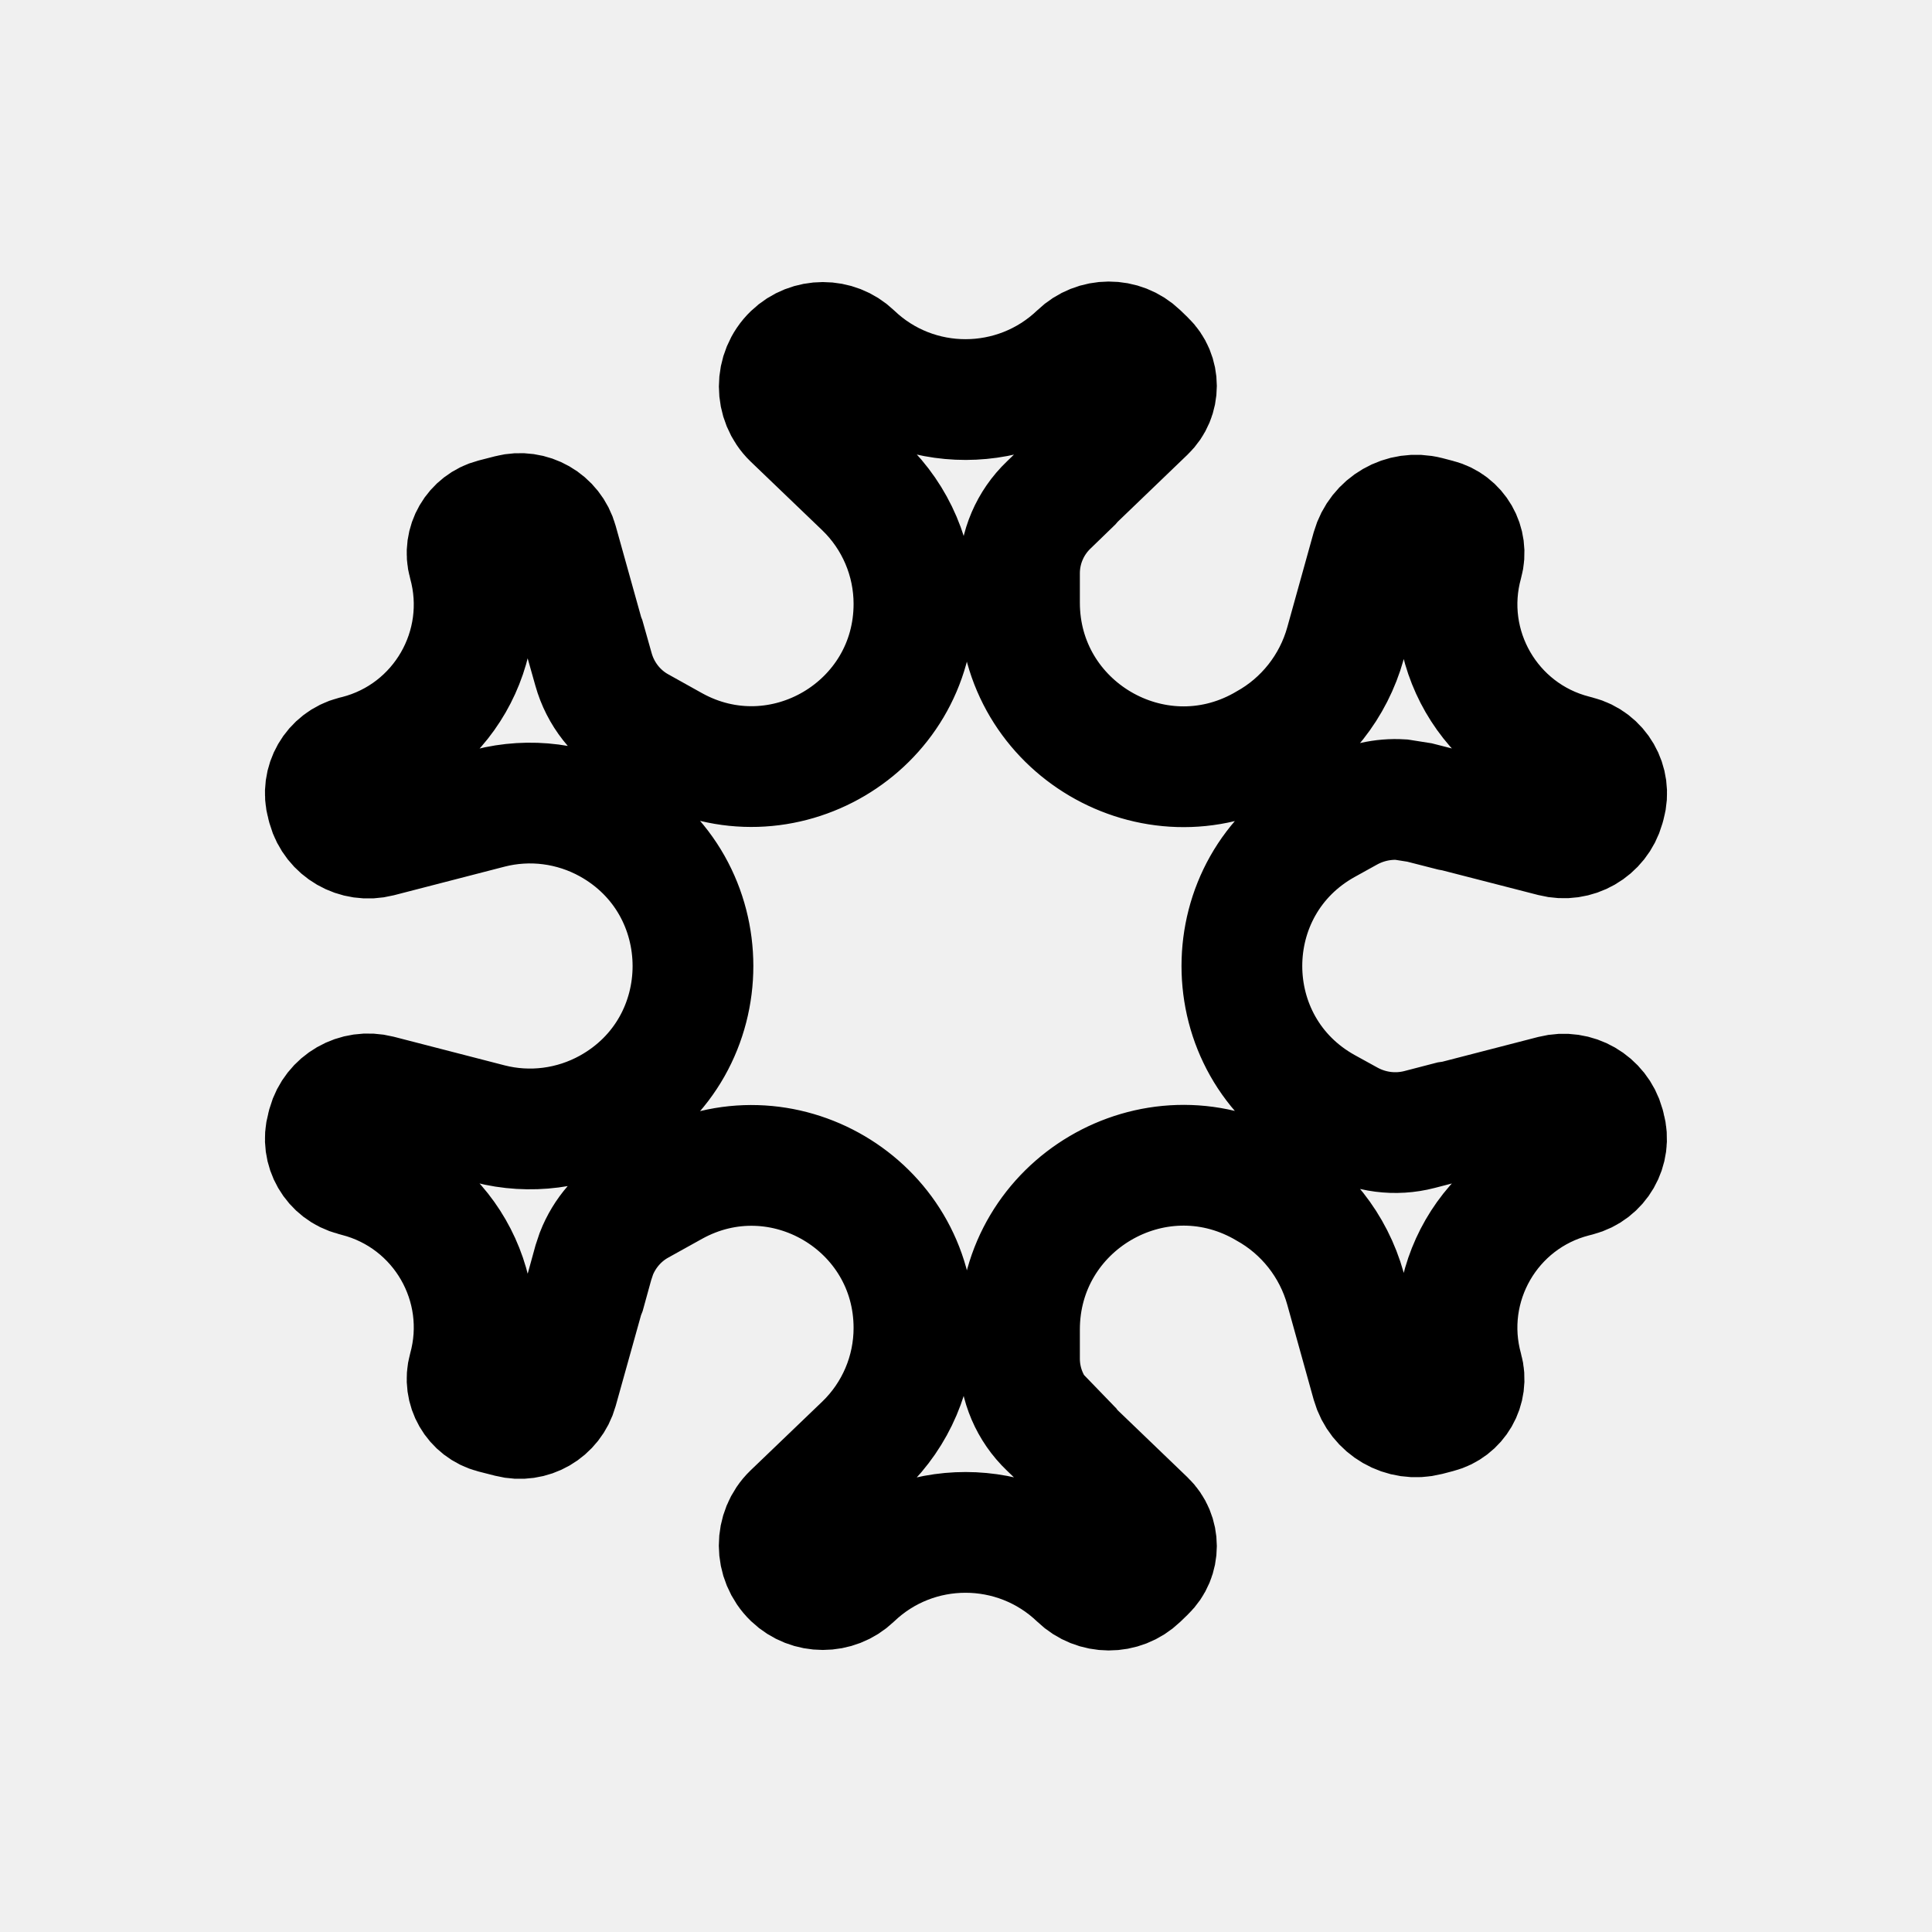
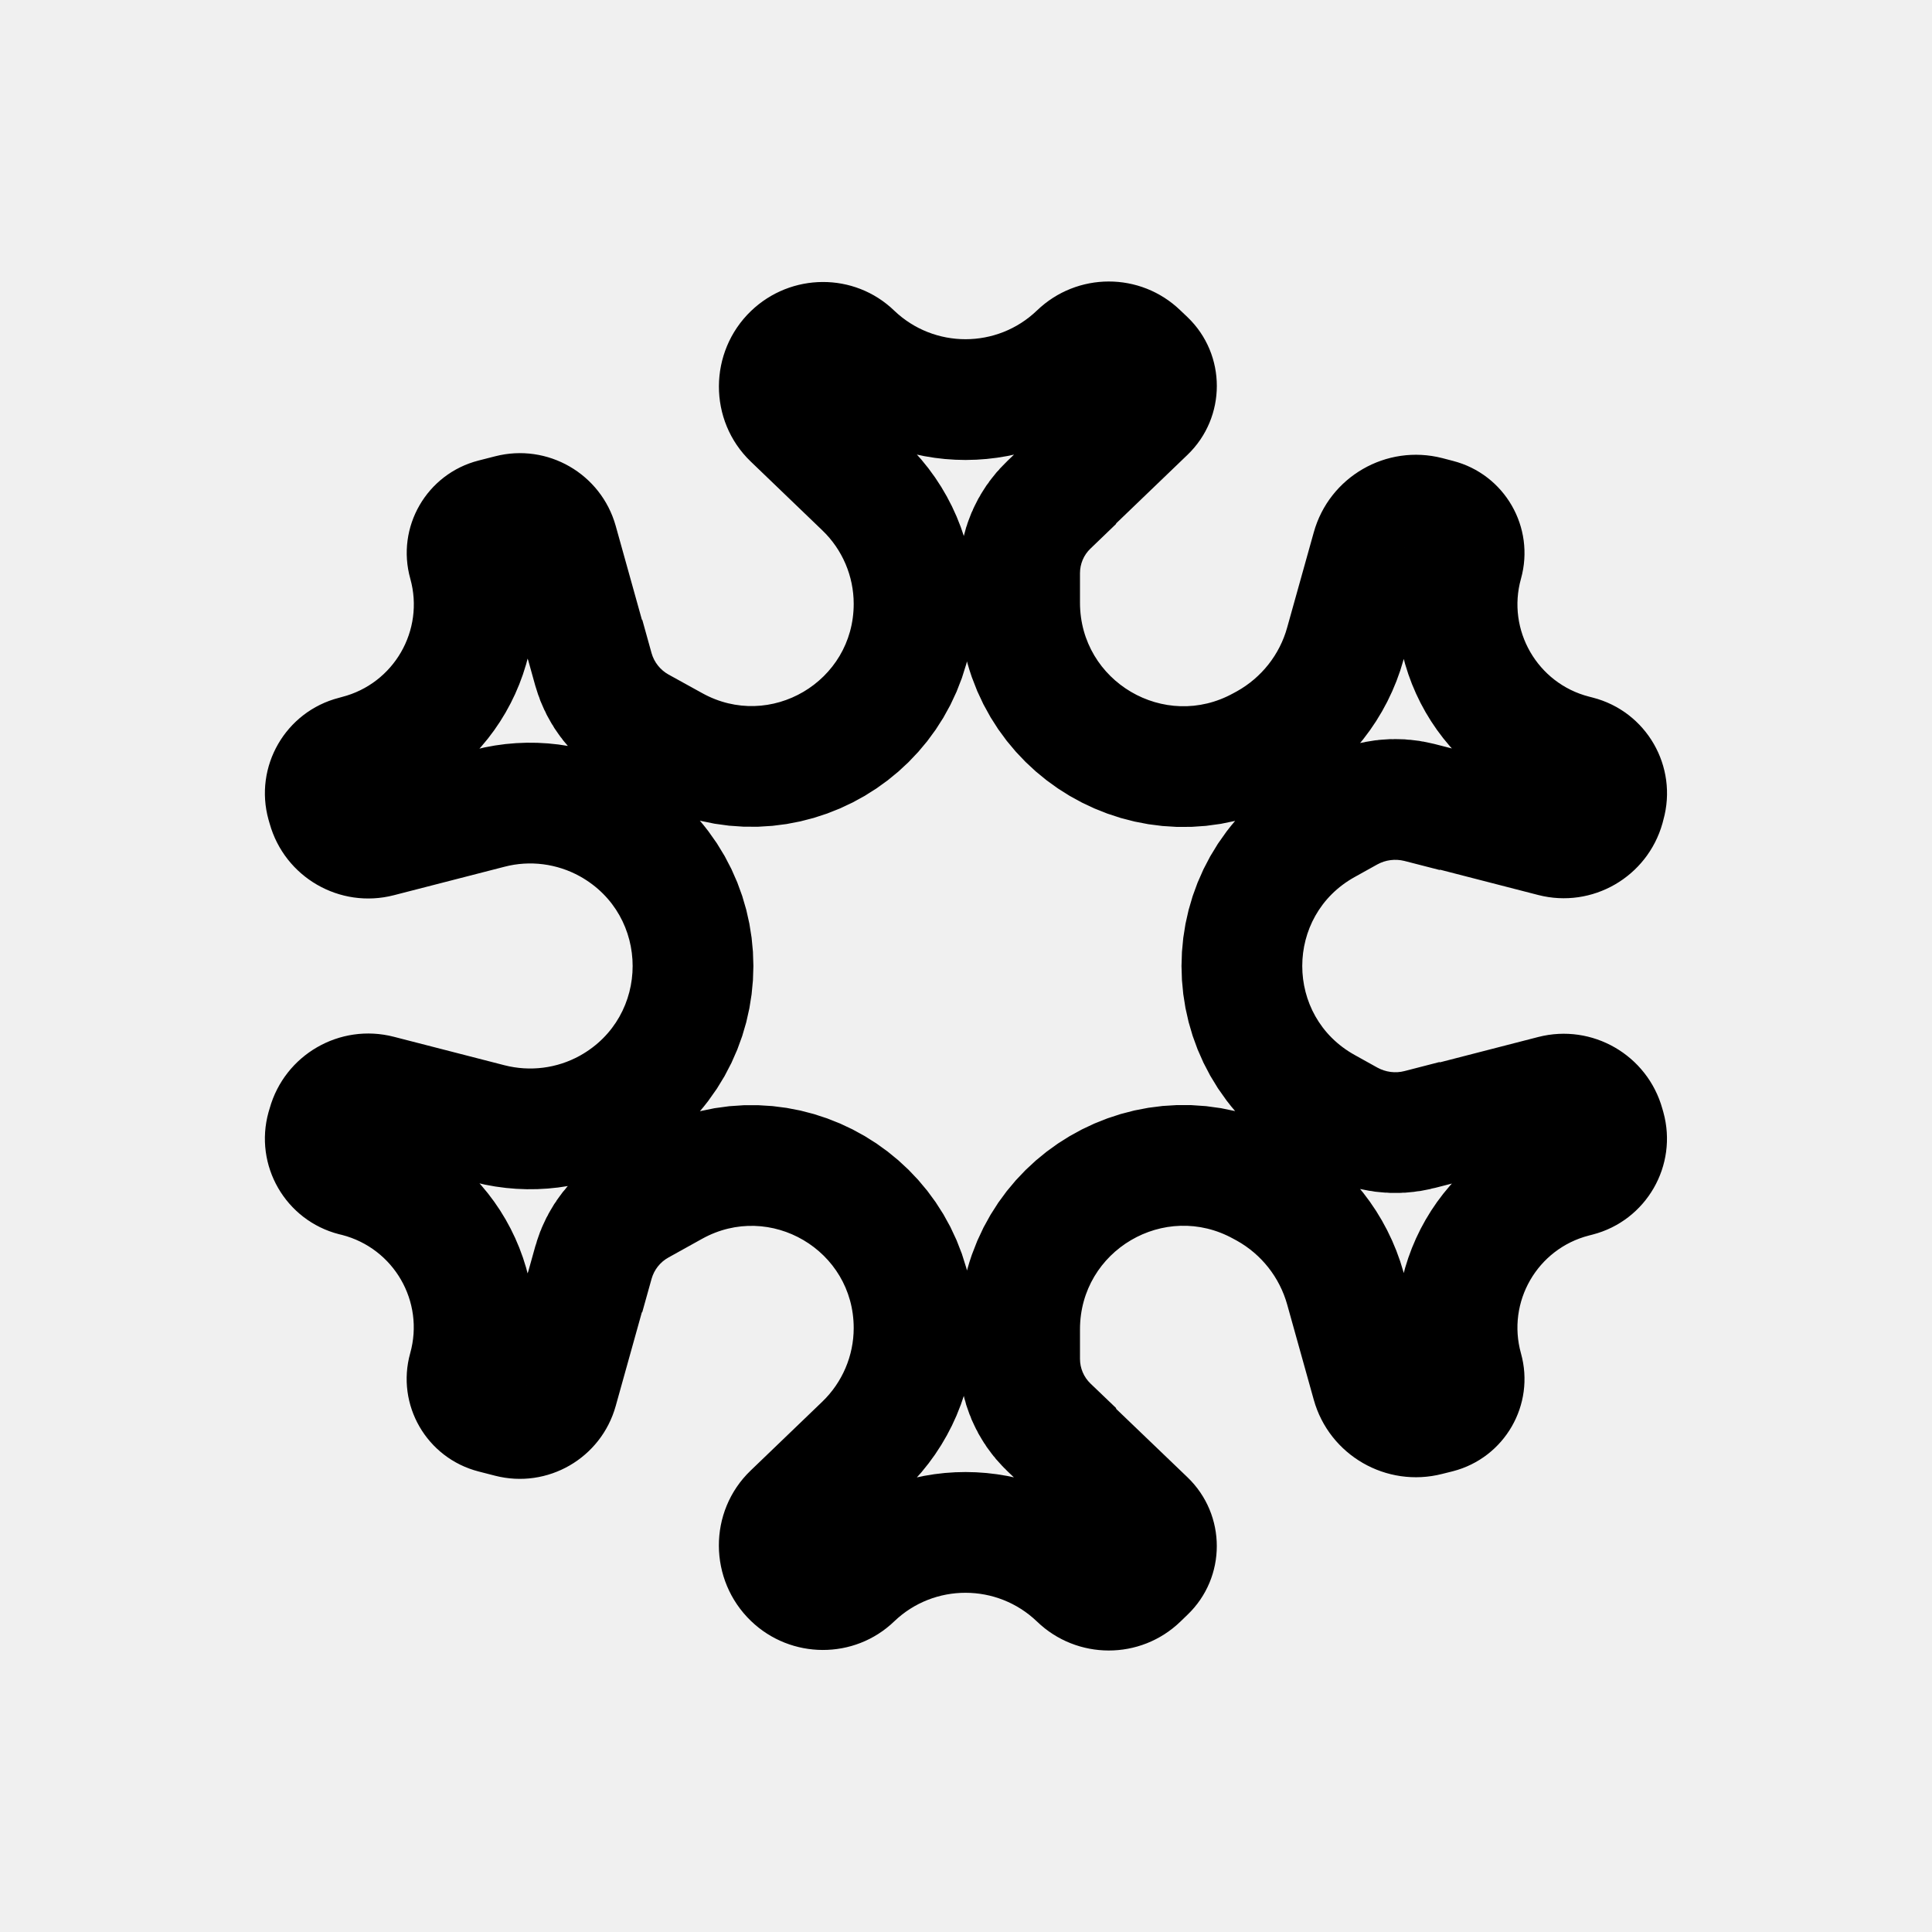
<svg xmlns="http://www.w3.org/2000/svg" width="16" height="16" viewBox="0 0 16 16" fill="none">
-   <path d="M8.935 2.932C9.073 2.799 9.292 2.798 9.429 2.93L9.488 2.987C9.607 3.101 9.607 3.291 9.488 3.405L8.896 3.974C8.889 3.981 8.882 3.99 8.875 3.998L8.685 4.182C8.531 4.329 8.443 4.534 8.443 4.747V4.991C8.443 6.025 9.554 6.679 10.458 6.178L10.484 6.163C10.806 5.985 11.043 5.684 11.142 5.33L11.361 4.543C11.417 4.345 11.621 4.227 11.82 4.278L11.908 4.301C12.065 4.341 12.158 4.502 12.114 4.658C11.92 5.354 12.336 6.073 13.035 6.253L13.065 6.261C13.239 6.305 13.342 6.484 13.294 6.656L13.286 6.685C13.235 6.867 13.047 6.975 12.864 6.928L12.051 6.719L12.018 6.713L11.756 6.646L11.604 6.622C11.452 6.613 11.299 6.647 11.163 6.722L10.977 6.825C10.054 7.337 10.054 8.663 10.977 9.175L11.164 9.278C11.344 9.378 11.556 9.406 11.756 9.354L12.014 9.287C12.025 9.285 12.038 9.285 12.05 9.282L12.863 9.072C13.047 9.025 13.235 9.134 13.286 9.316L13.293 9.344C13.341 9.516 13.239 9.694 13.065 9.739L13.034 9.747C12.335 9.927 11.92 10.646 12.114 11.342C12.158 11.498 12.065 11.659 11.908 11.699L11.82 11.722C11.621 11.773 11.417 11.655 11.361 11.457L11.142 10.67C11.043 10.316 10.806 10.015 10.484 9.837L10.458 9.822C9.554 9.321 8.444 9.975 8.443 11.009V11.253C8.443 11.466 8.531 11.671 8.685 11.818L8.875 12.001C8.882 12.009 8.888 12.019 8.896 12.026L9.488 12.595C9.607 12.709 9.607 12.899 9.488 13.013L9.429 13.07C9.292 13.202 9.073 13.201 8.935 13.068C8.412 12.566 7.583 12.564 7.059 13.067C6.924 13.196 6.705 13.198 6.566 13.065C6.415 12.919 6.417 12.678 6.562 12.538L7.156 11.968C7.42 11.714 7.569 11.364 7.569 10.998C7.569 9.973 6.469 9.325 5.572 9.822L5.293 9.977C5.131 10.066 5.006 10.211 4.939 10.382L4.914 10.457L4.847 10.7L4.834 10.733L4.617 11.51C4.57 11.68 4.395 11.781 4.224 11.737L4.087 11.702C3.929 11.661 3.835 11.498 3.879 11.341C4.073 10.644 3.658 9.924 2.957 9.743L2.932 9.736C2.76 9.692 2.658 9.516 2.706 9.345L2.714 9.313C2.765 9.131 2.952 9.023 3.136 9.07L4.054 9.307C4.388 9.393 4.742 9.347 5.044 9.18C5.971 8.666 5.97 7.334 5.044 6.82C4.742 6.653 4.388 6.607 4.054 6.693L3.137 6.93C2.953 6.977 2.765 6.868 2.714 6.686L2.706 6.655C2.658 6.484 2.76 6.307 2.932 6.263L2.957 6.257C3.658 6.077 4.073 5.356 3.879 4.659C3.835 4.502 3.93 4.339 4.088 4.298L4.224 4.263C4.394 4.219 4.57 4.319 4.617 4.489L4.834 5.266C4.837 5.276 4.841 5.285 4.845 5.295L4.915 5.543C4.972 5.747 5.108 5.921 5.294 6.023L5.572 6.178C6.469 6.675 7.569 6.026 7.569 5.001C7.569 4.635 7.42 4.285 7.156 4.031L6.563 3.462C6.418 3.322 6.415 3.081 6.566 2.936C6.705 2.802 6.925 2.804 7.06 2.933C7.584 3.436 8.412 3.433 8.935 2.932ZM8.896 11.303C8.866 11.332 8.841 11.366 8.819 11.4C8.841 11.366 8.866 11.332 8.896 11.303Z" stroke="black" />
+   <mask id="path-1-inside-1_60_2192" fill="white">
+     <path fill-rule="evenodd" clip-rule="evenodd" d="M8.588 2.571C8.258 2.888 7.736 2.889 7.405 2.572C7.075 2.254 6.551 2.258 6.22 2.575C5.867 2.914 5.864 3.483 6.217 3.822L6.81 4.392C6.976 4.551 7.07 4.771 7.07 5.001C7.07 5.645 6.378 6.053 5.815 5.74L5.536 5.586C5.468 5.548 5.417 5.484 5.396 5.409L5.32 5.136C5.32 5.135 5.319 5.134 5.318 5.133C5.316 5.132 5.315 5.131 5.315 5.129L5.099 4.355C4.978 3.923 4.534 3.667 4.1 3.779L3.963 3.814C3.533 3.924 3.278 4.366 3.398 4.793C3.517 5.22 3.262 5.662 2.832 5.772L2.807 5.779C2.364 5.893 2.101 6.349 2.224 6.789L2.233 6.82C2.357 7.265 2.814 7.529 3.261 7.414L4.178 7.178C4.388 7.123 4.612 7.152 4.802 7.257C5.385 7.581 5.385 8.419 4.802 8.743C4.612 8.848 4.389 8.876 4.178 8.822L3.261 8.586C2.814 8.471 2.357 8.735 2.233 9.18L2.224 9.21C2.101 9.651 2.364 10.107 2.807 10.221L2.832 10.227C3.262 10.338 3.517 10.779 3.397 11.207C3.278 11.634 3.533 12.075 3.963 12.186L4.099 12.221C4.534 12.333 4.978 12.077 5.099 11.644L5.315 10.87C5.315 10.869 5.316 10.868 5.317 10.867C5.319 10.866 5.32 10.865 5.32 10.863L5.396 10.591C5.417 10.516 5.467 10.452 5.536 10.414L5.815 10.259C6.378 9.947 7.07 10.354 7.07 10.998C7.07 11.228 6.976 11.448 6.81 11.608L6.217 12.178C5.863 12.517 5.867 13.086 6.22 13.425C6.55 13.742 7.075 13.745 7.405 13.428C7.735 13.111 8.258 13.112 8.588 13.429C8.919 13.748 9.444 13.749 9.775 13.43L9.834 13.373C10.158 13.063 10.158 12.545 9.834 12.234L9.244 11.668C9.243 11.666 9.243 11.665 9.243 11.664C9.243 11.662 9.242 11.661 9.241 11.659L9.031 11.458C8.975 11.404 8.944 11.331 8.944 11.253V11.009C8.944 10.356 9.645 9.943 10.216 10.26L10.242 10.274C10.447 10.388 10.597 10.579 10.66 10.804L10.88 11.592C11.008 12.052 11.482 12.325 11.945 12.206L12.033 12.184C12.461 12.073 12.715 11.633 12.596 11.208C12.477 10.782 12.731 10.342 13.159 10.232L13.19 10.224C13.634 10.109 13.898 9.652 13.775 9.21L13.767 9.182C13.643 8.737 13.186 8.473 12.739 8.588L11.928 8.797C11.926 8.798 11.925 8.797 11.924 8.797C11.922 8.796 11.921 8.796 11.919 8.796L11.632 8.87C11.556 8.89 11.475 8.879 11.406 8.841L11.219 8.737C10.64 8.416 10.64 7.584 11.219 7.263L11.406 7.159C11.475 7.121 11.555 7.111 11.631 7.13L11.919 7.204C11.921 7.205 11.922 7.204 11.924 7.204C11.925 7.203 11.927 7.203 11.928 7.203L12.739 7.412C13.186 7.527 13.643 7.263 13.768 6.818L13.775 6.791C13.899 6.348 13.635 5.891 13.19 5.777L13.159 5.769C12.732 5.659 12.477 5.218 12.596 4.793C12.715 4.367 12.461 3.927 12.033 3.817L11.945 3.794C11.482 3.675 11.008 3.948 10.88 4.409L10.66 5.196C10.598 5.421 10.447 5.612 10.242 5.726L10.216 5.74C9.645 6.057 8.944 5.644 8.944 4.991V4.747C8.944 4.67 8.975 4.596 9.031 4.543L9.241 4.341C9.242 4.34 9.243 4.338 9.243 4.337C9.243 4.335 9.244 4.334 9.245 4.333L9.835 3.766C10.158 3.455 10.158 2.937 9.835 2.627L9.775 2.57C9.444 2.251 8.92 2.252 8.588 2.571Z" />
+   </mask>
+   <path fill-rule="evenodd" clip-rule="evenodd" d="M8.588 2.571C8.258 2.888 7.736 2.889 7.405 2.572C7.075 2.254 6.551 2.258 6.22 2.575C5.867 2.914 5.864 3.483 6.217 3.822L6.81 4.392C6.976 4.551 7.07 4.771 7.07 5.001C7.07 5.645 6.378 6.053 5.815 5.74L5.536 5.586C5.468 5.548 5.417 5.484 5.396 5.409L5.32 5.136C5.32 5.135 5.319 5.134 5.318 5.133C5.316 5.132 5.315 5.131 5.315 5.129L5.099 4.355C4.978 3.923 4.534 3.667 4.1 3.779L3.963 3.814C3.533 3.924 3.278 4.366 3.398 4.793C3.517 5.22 3.262 5.662 2.832 5.772L2.807 5.779C2.364 5.893 2.101 6.349 2.224 6.789L2.233 6.82C2.357 7.265 2.814 7.529 3.261 7.414L4.178 7.178C4.388 7.123 4.612 7.152 4.802 7.257C5.385 7.581 5.385 8.419 4.802 8.743C4.612 8.848 4.389 8.876 4.178 8.822L3.261 8.586C2.814 8.471 2.357 8.735 2.233 9.18L2.224 9.21C2.101 9.651 2.364 10.107 2.807 10.221L2.832 10.227C3.262 10.338 3.517 10.779 3.397 11.207C3.278 11.634 3.533 12.075 3.963 12.186L4.099 12.221C4.534 12.333 4.978 12.077 5.099 11.644L5.315 10.87C5.315 10.869 5.316 10.868 5.317 10.867C5.319 10.866 5.32 10.865 5.32 10.863L5.396 10.591C5.417 10.516 5.467 10.452 5.536 10.414L5.815 10.259C6.378 9.947 7.07 10.354 7.07 10.998C7.07 11.228 6.976 11.448 6.81 11.608L6.217 12.178C5.863 12.517 5.867 13.086 6.22 13.425C6.55 13.742 7.075 13.745 7.405 13.428C7.735 13.111 8.258 13.112 8.588 13.429C8.919 13.748 9.444 13.749 9.775 13.43L9.834 13.373C10.158 13.063 10.158 12.545 9.834 12.234L9.244 11.668C9.243 11.666 9.243 11.665 9.243 11.664C9.243 11.662 9.242 11.661 9.241 11.659L9.031 11.458C8.975 11.404 8.944 11.331 8.944 11.253V11.009C8.944 10.356 9.645 9.943 10.216 10.26L10.242 10.274C10.447 10.388 10.597 10.579 10.66 10.804L10.88 11.592C11.008 12.052 11.482 12.325 11.945 12.206L12.033 12.184C12.461 12.073 12.715 11.633 12.596 11.208C12.477 10.782 12.731 10.342 13.159 10.232L13.19 10.224C13.634 10.109 13.898 9.652 13.775 9.21L13.767 9.182C13.643 8.737 13.186 8.473 12.739 8.588L11.928 8.797C11.926 8.798 11.925 8.797 11.924 8.797C11.922 8.796 11.921 8.796 11.919 8.796L11.632 8.87C11.556 8.89 11.475 8.879 11.406 8.841L11.219 8.737C10.64 8.416 10.64 7.584 11.219 7.263L11.406 7.159C11.475 7.121 11.555 7.111 11.631 7.13L11.919 7.204C11.921 7.205 11.922 7.204 11.924 7.204C11.925 7.203 11.927 7.203 11.928 7.203L12.739 7.412C13.186 7.527 13.643 7.263 13.768 6.818L13.775 6.791C13.899 6.348 13.635 5.891 13.19 5.777L13.159 5.769C12.732 5.659 12.477 5.218 12.596 4.793C12.715 4.367 12.461 3.927 12.033 3.817L11.945 3.794C11.482 3.675 11.008 3.948 10.88 4.409L10.66 5.196C10.598 5.421 10.447 5.612 10.242 5.726L10.216 5.74C9.645 6.057 8.944 5.644 8.944 4.991V4.747C8.944 4.67 8.975 4.596 9.031 4.543L9.241 4.341C9.242 4.34 9.243 4.338 9.243 4.337C9.243 4.335 9.244 4.334 9.245 4.333L9.835 3.766C10.158 3.455 10.158 2.937 9.835 2.627L9.775 2.57C9.444 2.251 8.92 2.252 8.588 2.571Z" stroke="black" stroke-width="2" mask="url(#path-1-inside-1_60_2192)" />
</svg>
